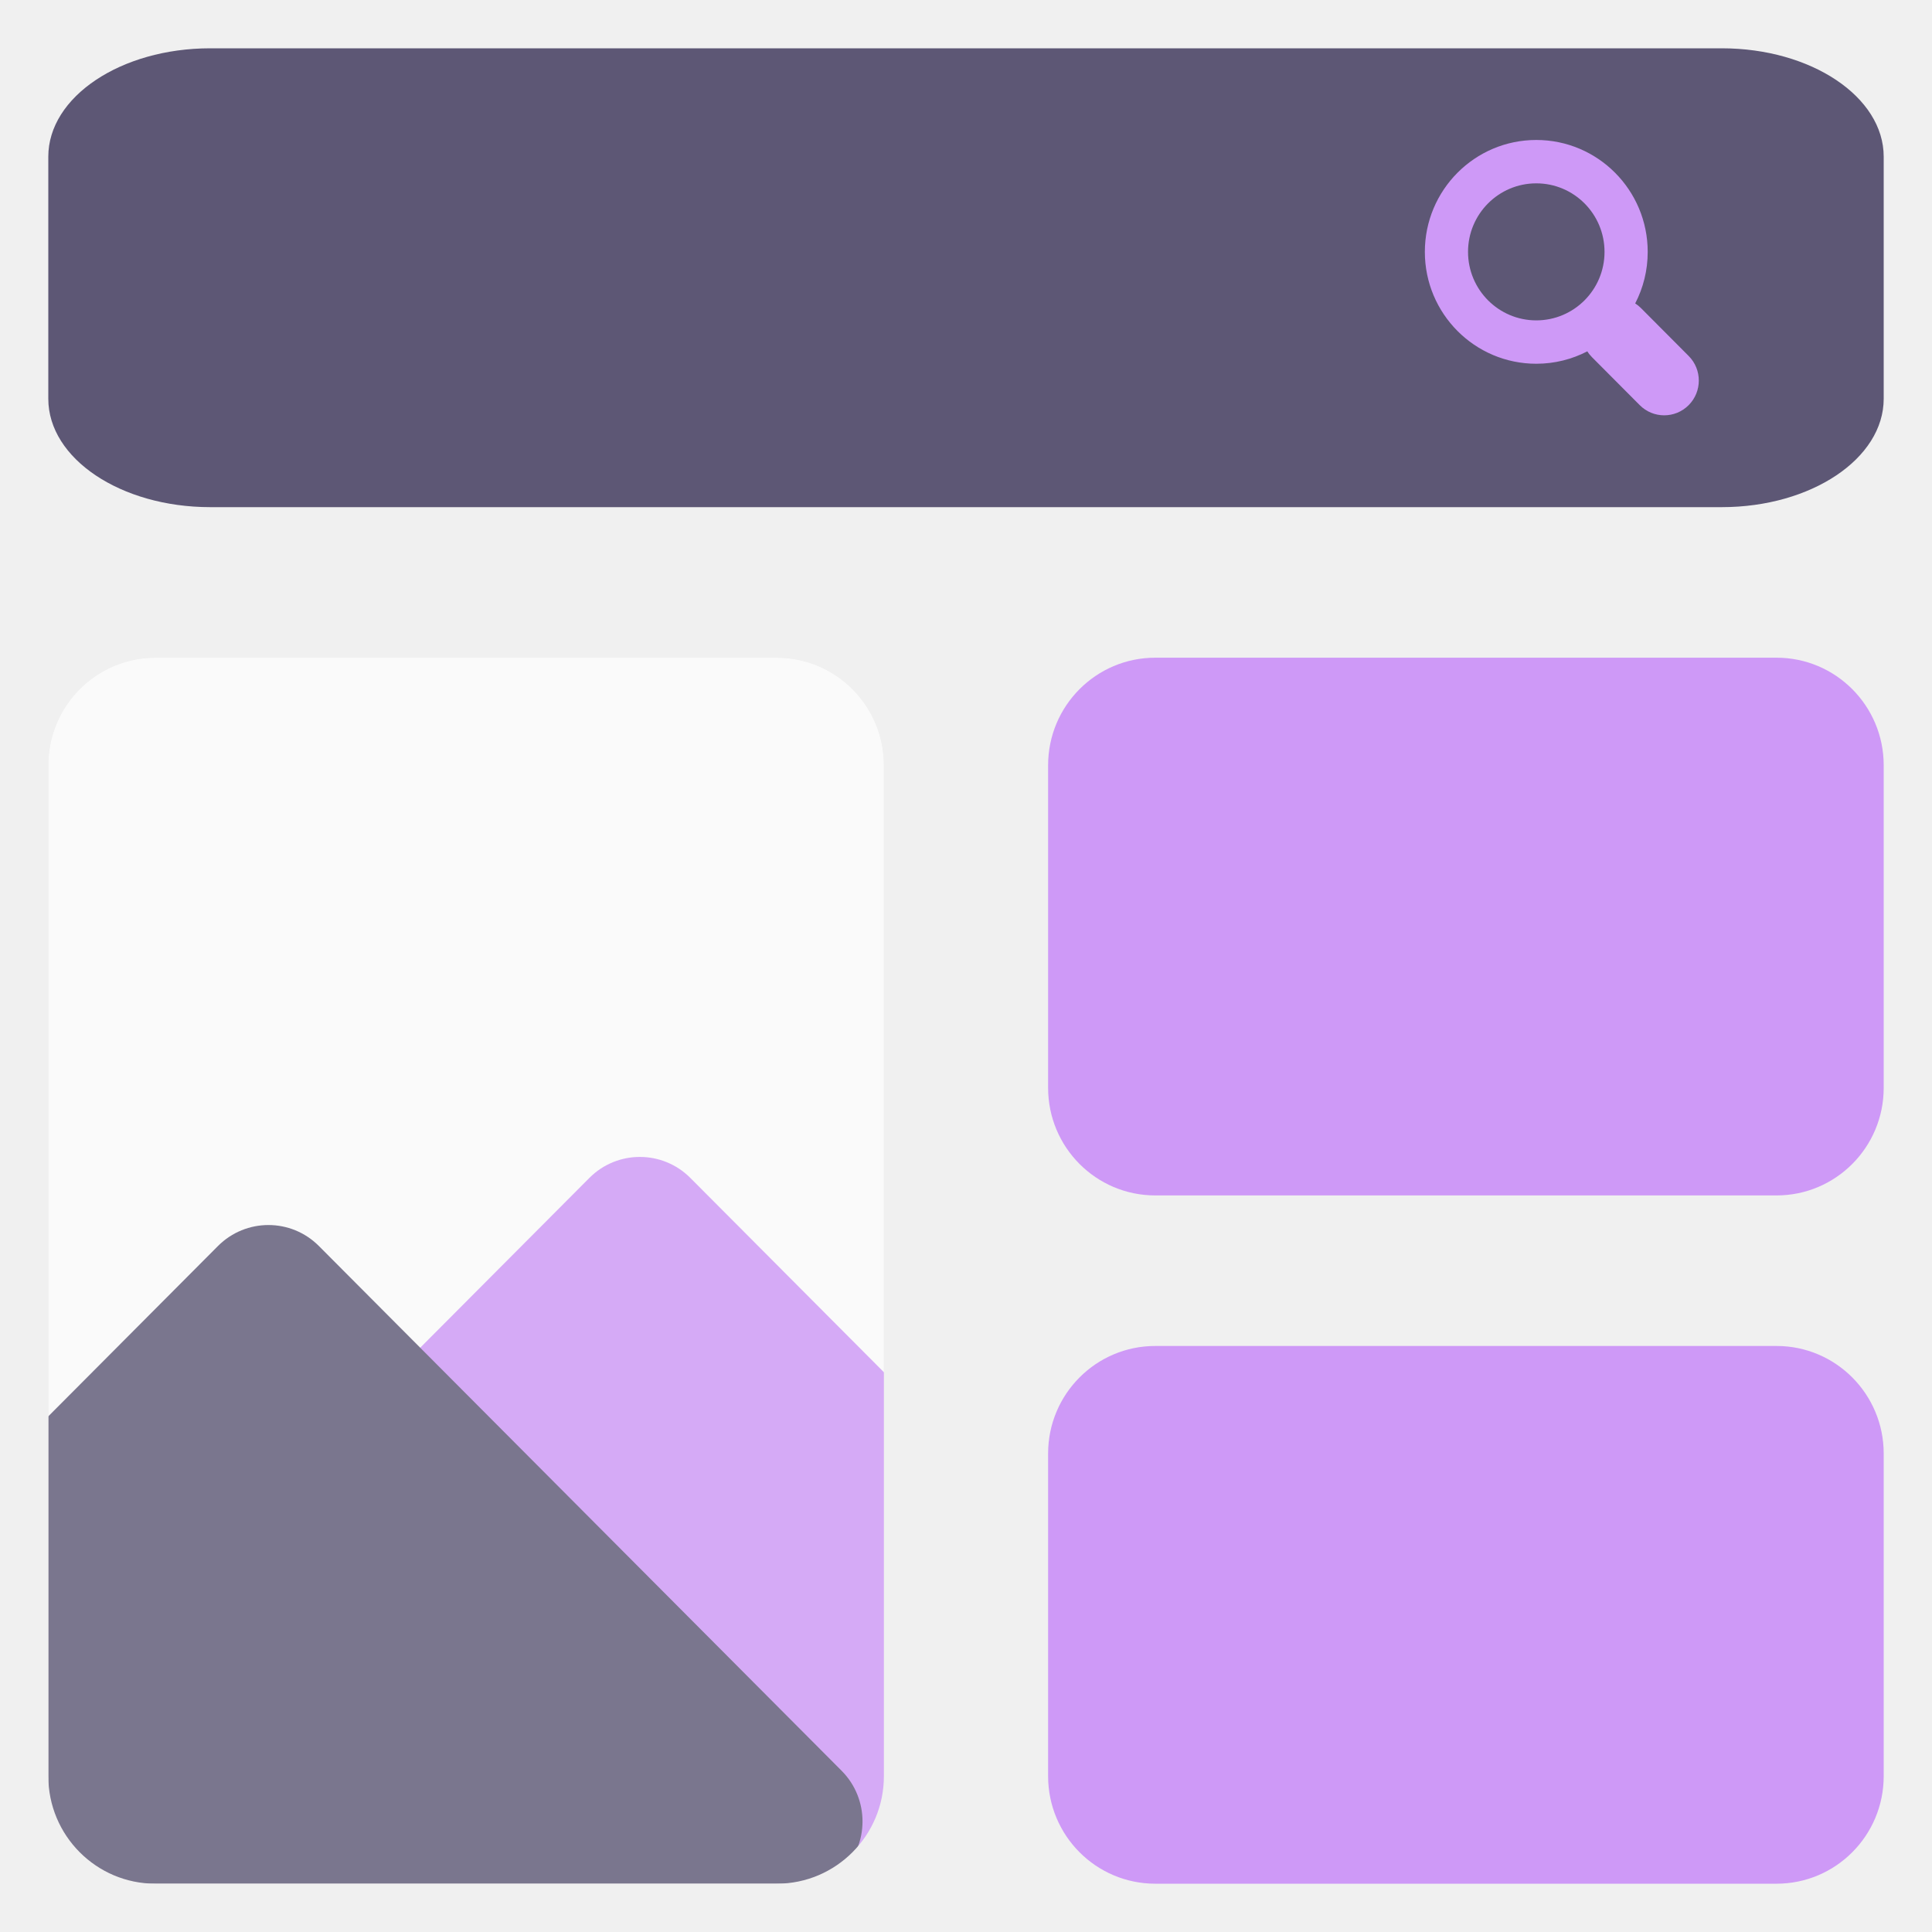
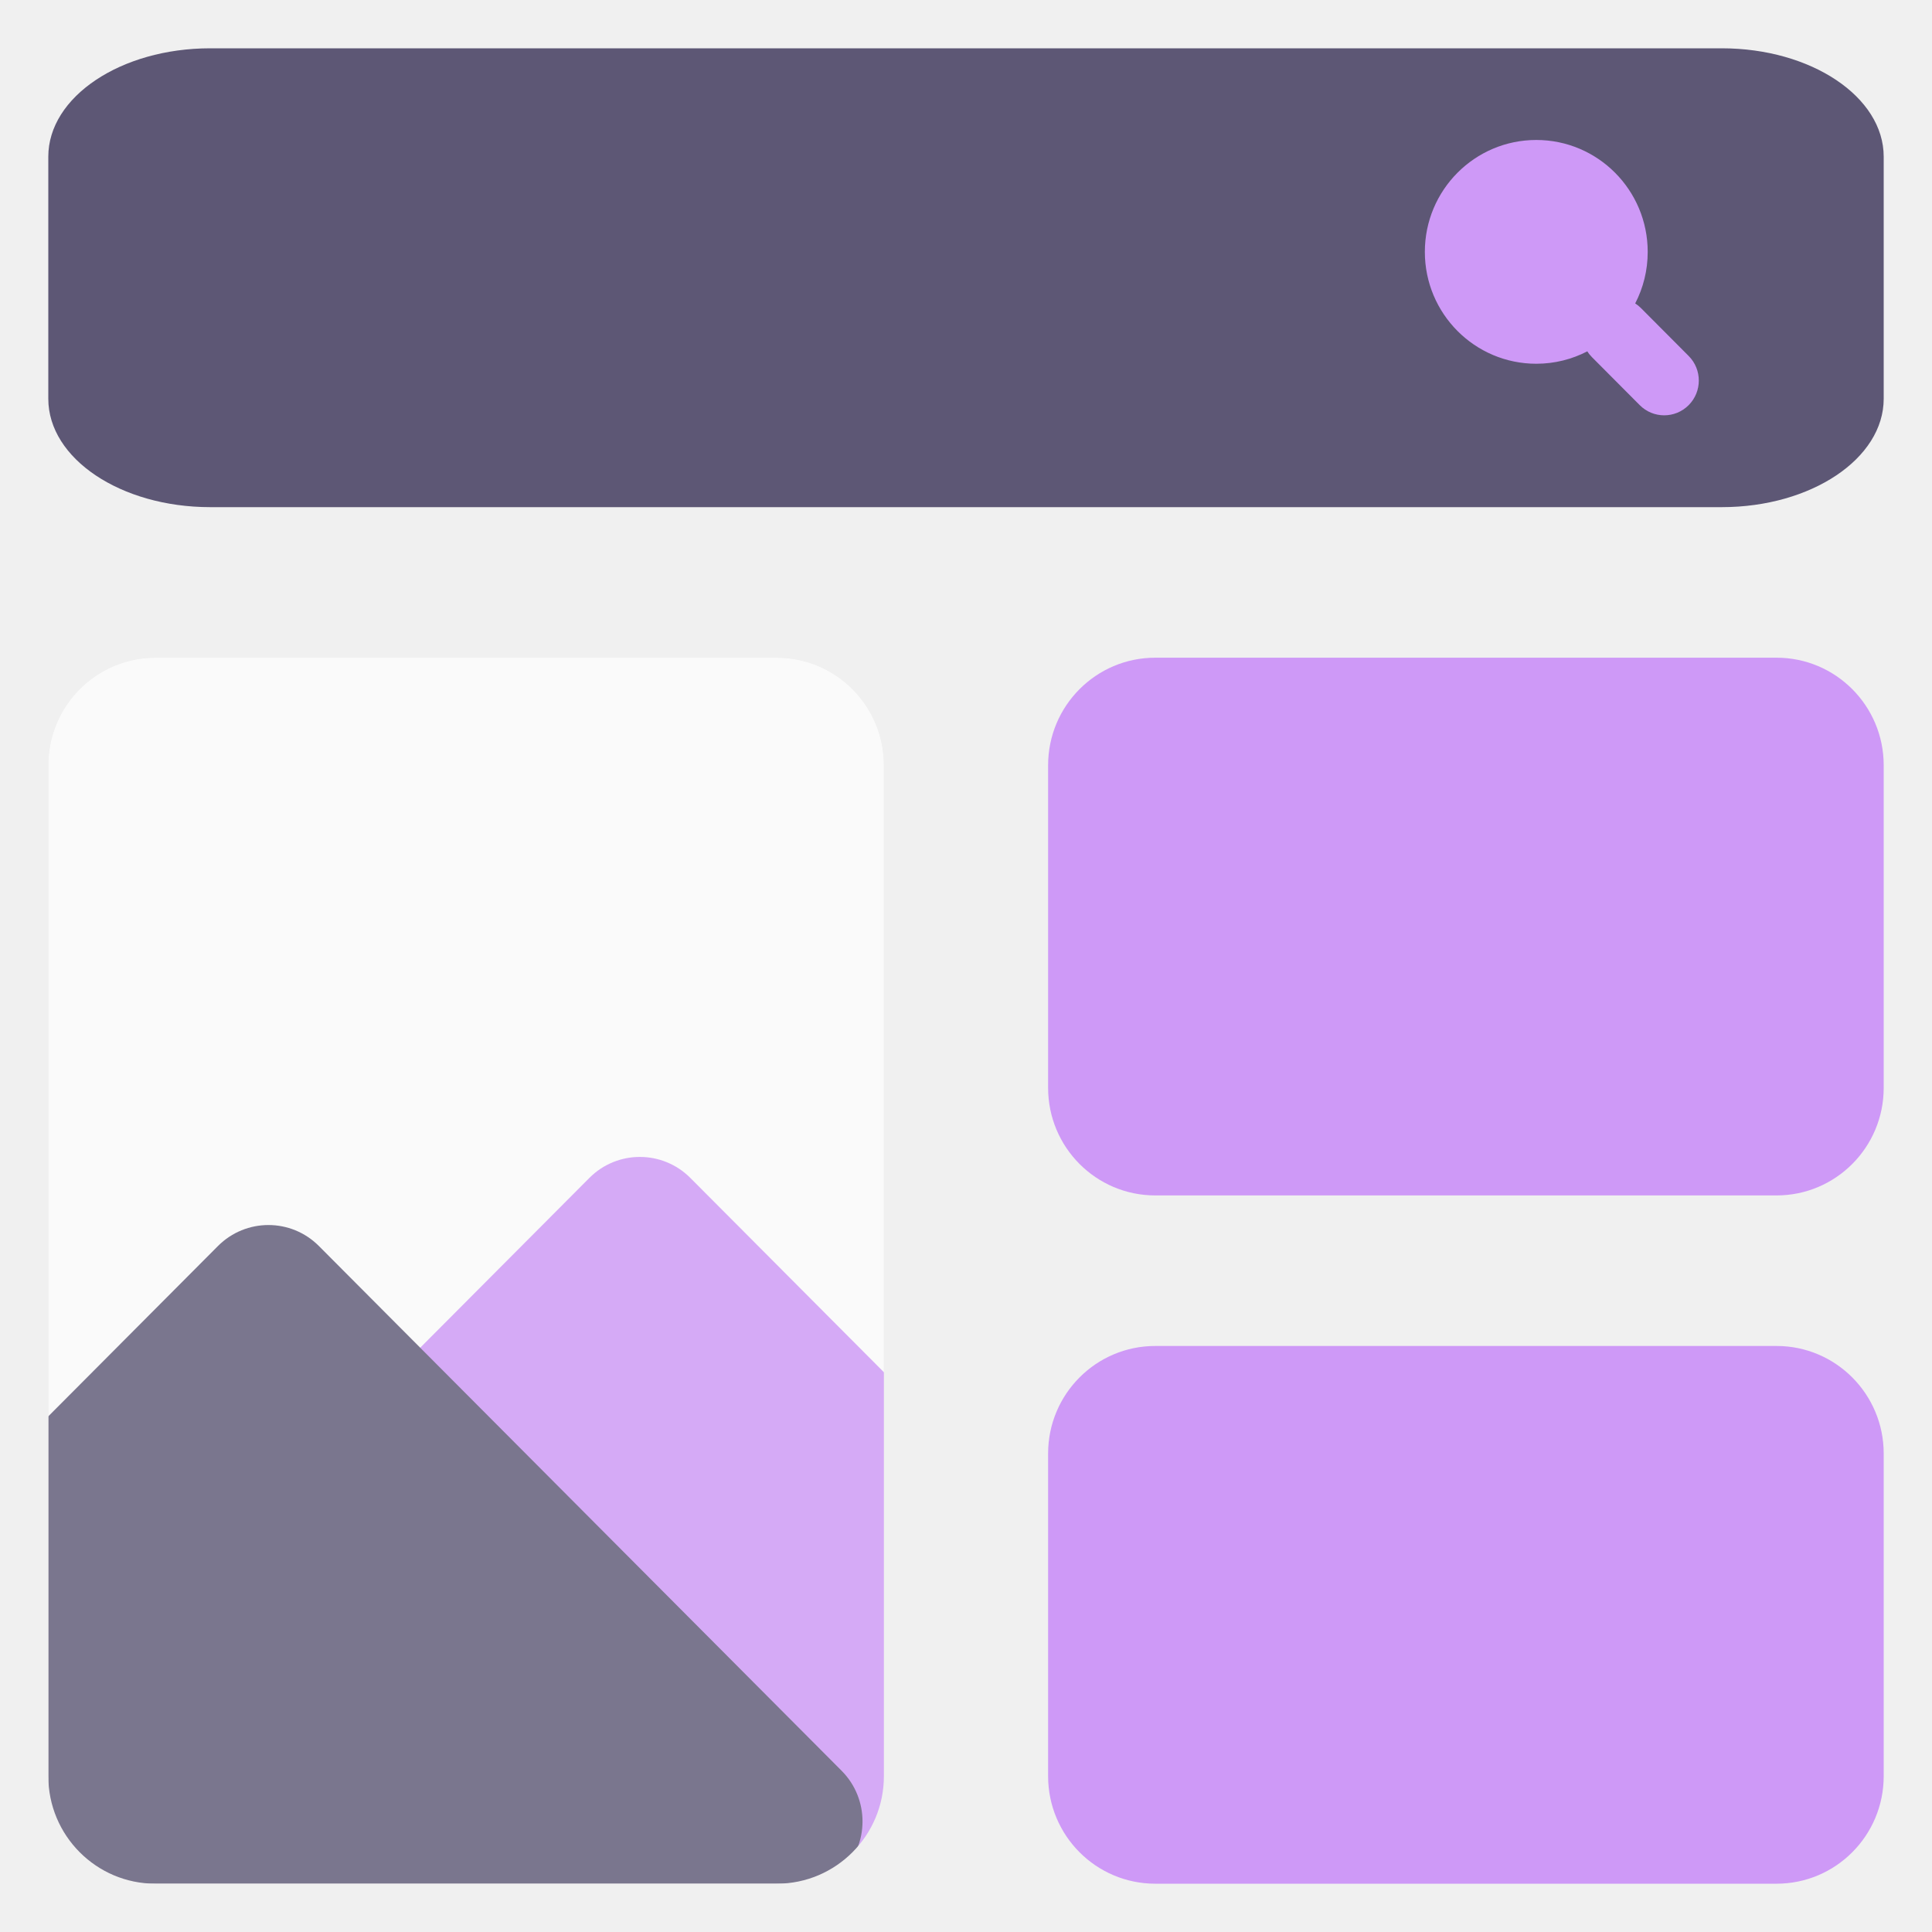
<svg xmlns="http://www.w3.org/2000/svg" width="40" height="40" viewBox="0 0 40 40" fill="none">
  <g id="Frame 33">
    <g id="Group 32">
      <path id="Rectangle 1064" d="M1 3.244C1 2.005 2.501 1 4.353 1H35.647C37.499 1 39 2.005 39 3.244V8.256C39 9.495 37.499 10.5 35.647 10.5H4.353C2.501 10.5 1 9.495 1 8.256V3.244Z" fill="#5D5775" />
      <path id="Rectangle 1066" d="M21.7 15.844C21.7 14.614 22.693 13.617 23.918 13.617H36.782C38.007 13.617 39 14.614 39 15.844V22.523C39 23.753 38.007 24.75 36.782 24.75H23.918C22.693 24.75 21.7 23.753 21.7 22.523V15.844Z" fill="#CE99F7" />
      <path id="Rectangle 1067" d="M21.7 30.094C21.7 28.864 22.693 27.867 23.918 27.867H36.782C38.007 27.867 39 28.864 39 30.094V36.773C39 38.003 38.007 39 36.782 39H23.918C22.693 39 21.7 38.003 21.7 36.773V30.094Z" fill="#CE99F7" />
-       <path id="Union" fill-rule="evenodd" clip-rule="evenodd" d="M33.22 5.215C33.22 5.998 32.588 6.633 31.807 6.633C31.027 6.633 30.394 5.998 30.394 5.215C30.394 4.431 31.027 3.796 31.807 3.796C32.588 3.796 33.22 4.431 33.22 5.215ZM32.864 7.274C32.547 7.438 32.188 7.531 31.807 7.531C30.533 7.531 29.5 6.494 29.5 5.215C29.5 3.935 30.533 2.898 31.807 2.898C33.081 2.898 34.114 3.935 34.114 5.215C34.114 5.6 34.021 5.962 33.855 6.282C33.898 6.309 33.938 6.342 33.975 6.379L34.962 7.37C35.242 7.651 35.242 8.107 34.962 8.388C34.682 8.669 34.228 8.669 33.949 8.388L32.962 7.397C32.924 7.359 32.891 7.318 32.864 7.274Z" fill="#CE99F7" />
+       <path id="Union" fillRule="evenodd" clipRule="evenodd" d="M33.22 5.215C33.22 5.998 32.588 6.633 31.807 6.633C31.027 6.633 30.394 5.998 30.394 5.215C30.394 4.431 31.027 3.796 31.807 3.796C32.588 3.796 33.22 4.431 33.22 5.215ZM32.864 7.274C32.547 7.438 32.188 7.531 31.807 7.531C30.533 7.531 29.5 6.494 29.5 5.215C29.5 3.935 30.533 2.898 31.807 2.898C33.081 2.898 34.114 3.935 34.114 5.215C34.114 5.6 34.021 5.962 33.855 6.282C33.898 6.309 33.938 6.342 33.975 6.379L34.962 7.37C35.242 7.651 35.242 8.107 34.962 8.388C34.682 8.669 34.228 8.669 33.949 8.388L32.962 7.397C32.924 7.359 32.891 7.318 32.864 7.274Z" fill="#CE99F7" />
      <mask id="mask0_4141_1105" style="mask-type:alpha" maskUnits="userSpaceOnUse" x="1" y="13" width="18" height="26">
        <path id="Rectangle 1065" opacity="0.8" d="M1 15.844C1 14.614 1.993 13.617 3.218 13.617H16.082C17.307 13.617 18.3 14.614 18.3 15.844V36.773C18.3 38.003 17.307 39 16.082 39H3.218C1.993 39 1 38.003 1 36.773V15.844Z" fill="#5D5775" />
      </mask>
      <g mask="url(#mask0_4141_1105)">
        <path id="Rectangle 1066_2" opacity="0.8" d="M1 15.844C1 14.614 1.993 13.617 3.218 13.617H16.082C17.307 13.617 18.3 14.614 18.3 15.844V36.773C18.3 38.003 17.307 39 16.082 39H3.218C1.993 39 1 38.003 1 36.773V15.844Z" fill="white" />
        <path id="Rectangle 1070" d="M1.38 37.35C0.803 36.771 0.803 35.831 1.38 35.251L12.202 24.388C12.779 23.808 13.715 23.808 14.293 24.388L25.114 35.251C25.691 35.831 25.691 36.771 25.114 37.35L14.293 48.214C13.715 48.794 12.779 48.794 12.202 48.214L1.38 37.35Z" fill="#CE99F7" />
        <path id="Rectangle 1069" d="M-6.309 38.761C-6.886 38.181 -6.886 37.241 -6.309 36.661L4.512 25.798C5.09 25.218 6.026 25.218 6.603 25.798L17.424 36.661C18.002 37.241 18.002 38.181 17.424 38.761L6.603 49.624C6.026 50.204 5.09 50.204 4.512 49.624L-6.309 38.761Z" fill="#5D5775" />
      </g>
    </g>
  </g>
</svg>
